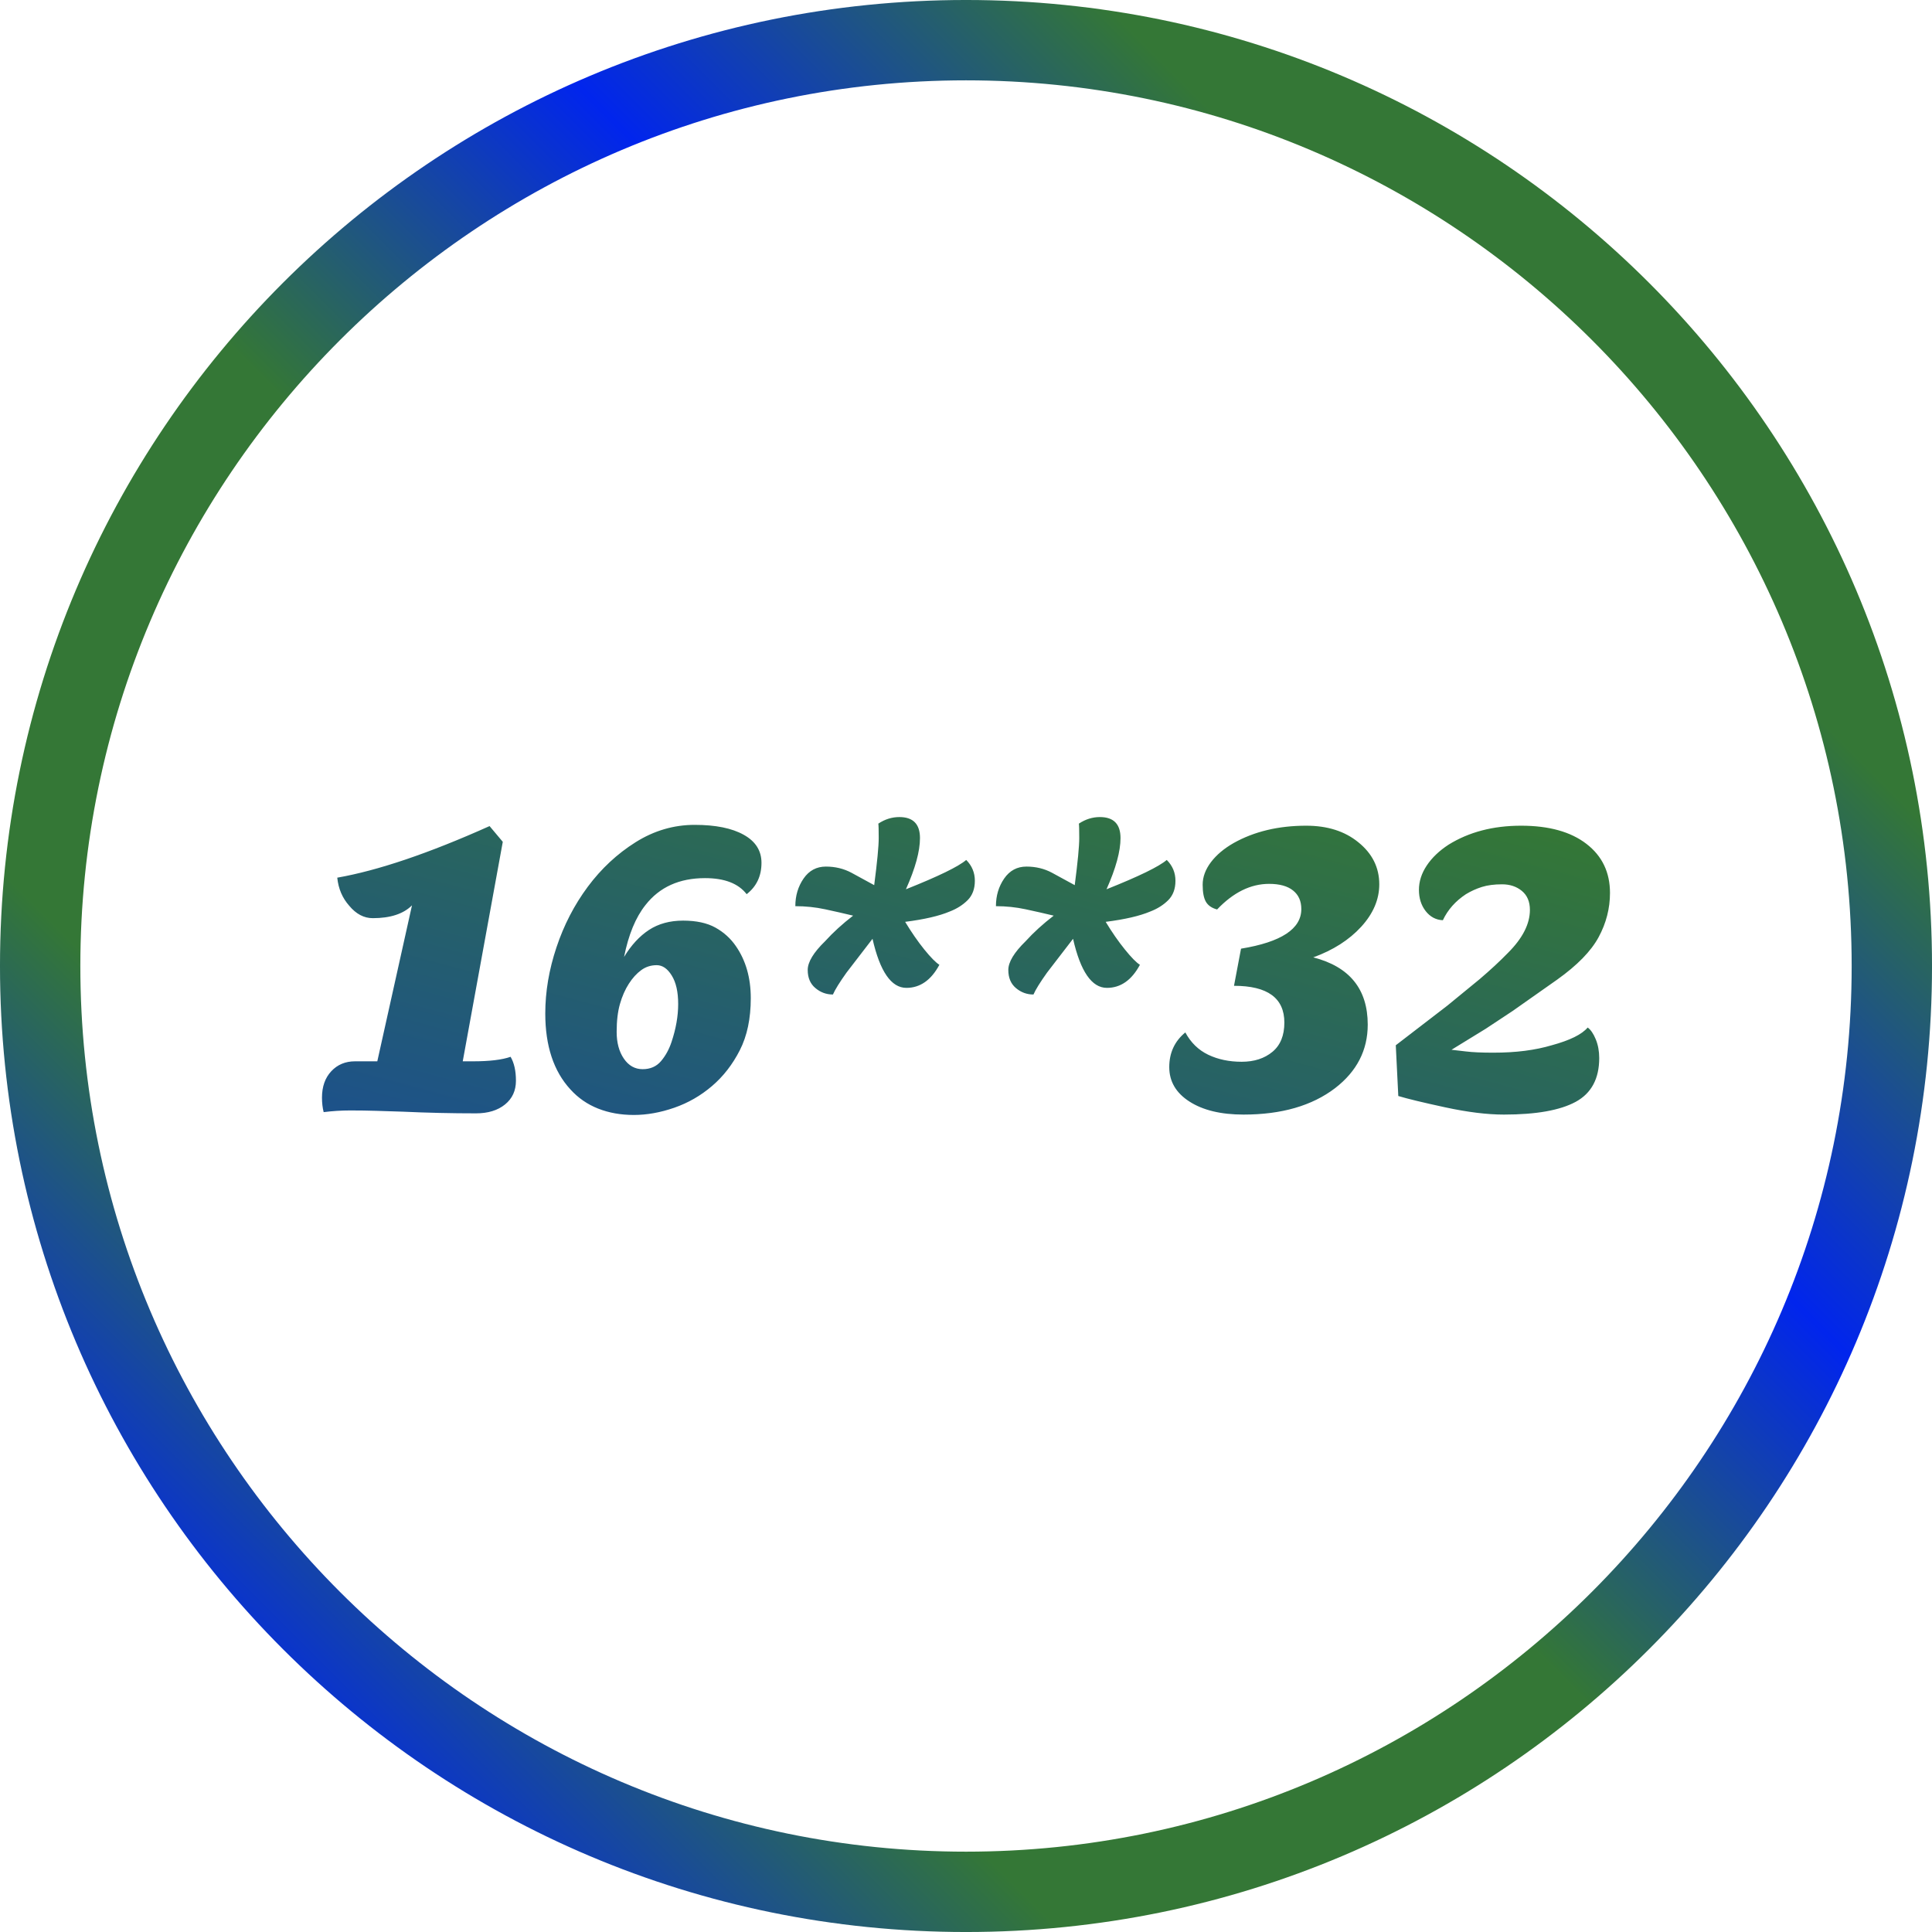
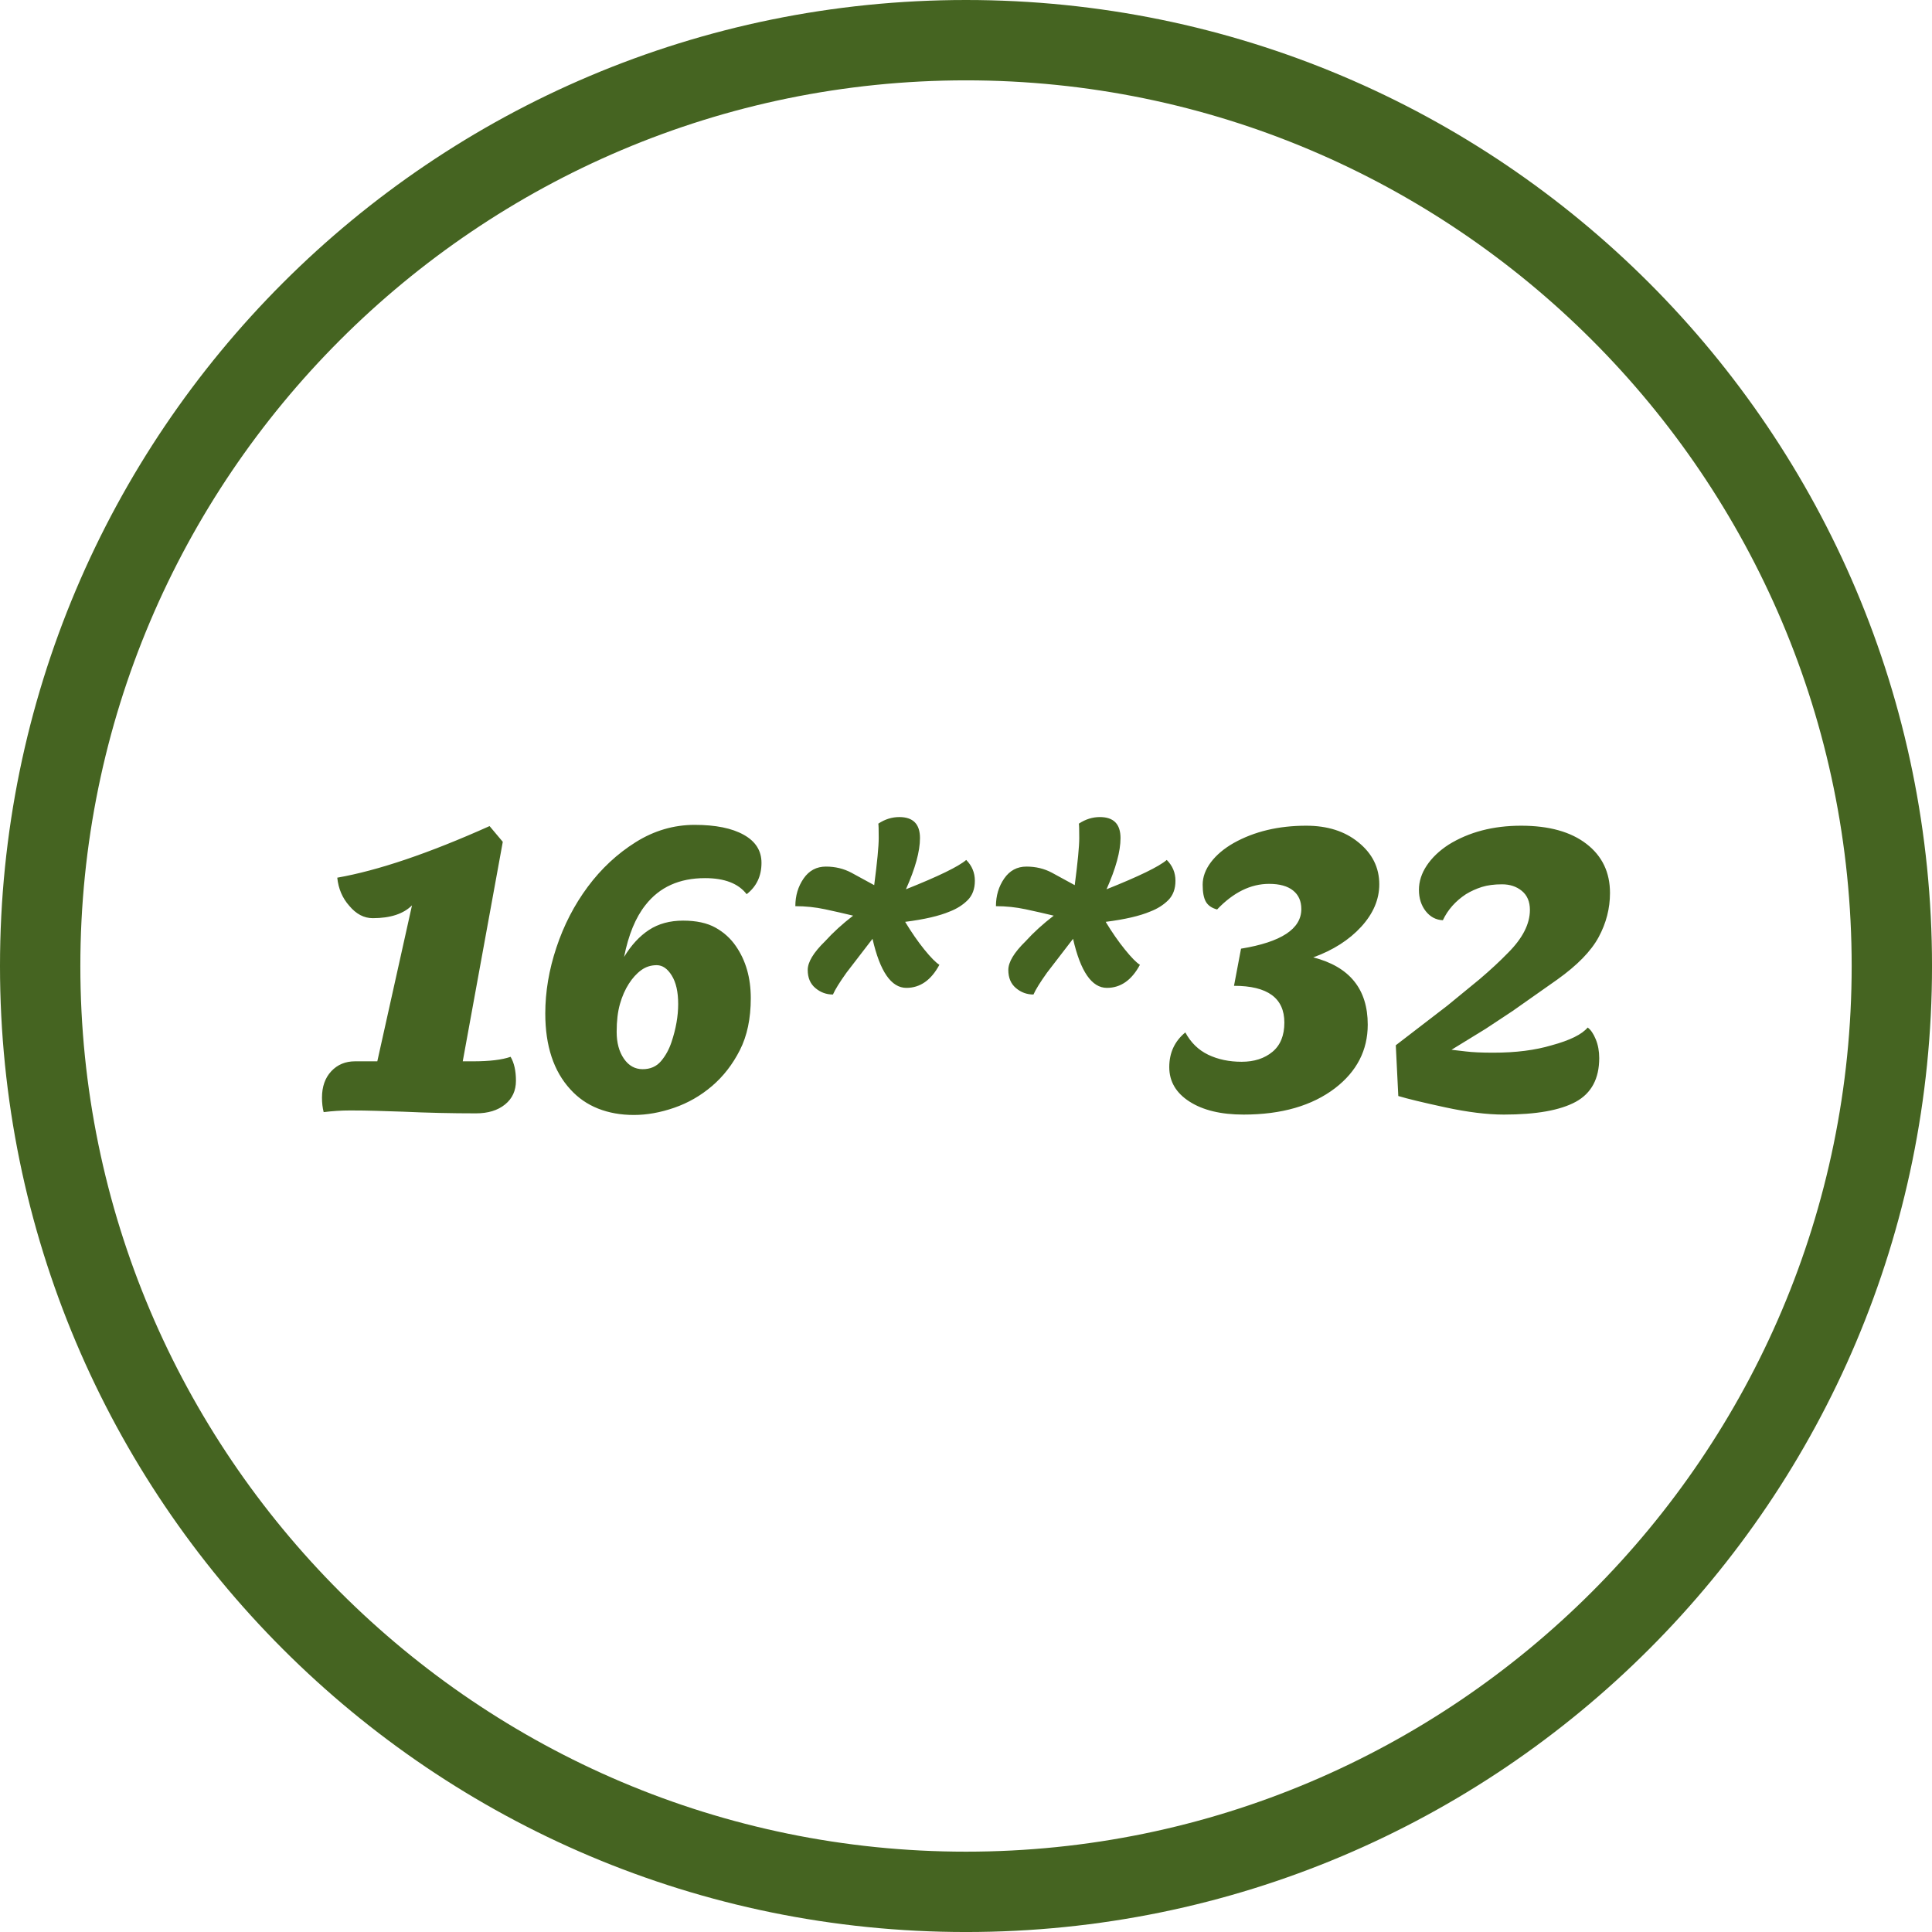
- <svg xmlns="http://www.w3.org/2000/svg" xmlns:xlink="http://www.w3.org/1999/xlink" width="150" height="150" version="1.1" viewBox="0 0 150 150">
+ <svg xmlns="http://www.w3.org/2000/svg" width="150" height="150" viewBox="0 0 150 150" version="1.0">
  <defs>
-     <linearGradient id="linearGradient14">
-       <stop stop-color="#347736" offset="0" />
-       <stop stop-color="#0125ed" offset="1" />
-     </linearGradient>
-     <linearGradient id="linearGradient24" x1="21.967" x2="128.03" y1="128.03" y2="21.967" gradientUnits="userSpaceOnUse" spreadMethod="reflect">
-       <stop stop-color="#347736" offset=".382" />
-       <stop stop-color="#0125ed" offset="1" />
-     </linearGradient>
-     <linearGradient id="linearGradient6" x1="21.967" x2="128.03" y1="128.03" y2="21.967" gradientUnits="userSpaceOnUse" spreadMethod="reflect" xlink:href="#linearGradient24" />
-     <linearGradient id="linearGradient8" x1="48.122" x2="101.88" y1="145.02" y2="4.982" gradientUnits="userSpaceOnUse" spreadMethod="reflect" xlink:href="#linearGradient24" />
    <filter id="editing-jagged" x="0" y="0" width="1" height="1">
      <feTurbulence baseFrequency="0" result="turb" seed="1" />
      <feDisplacementMap in="SourceGraphic" in2="turb" />
    </filter>
-     <linearGradient id="linearGradient15" x1="275.85" x2="224.15" y1="-20.132" y2="172.81" gradientUnits="userSpaceOnUse" xlink:href="#linearGradient14" />
  </defs>
-   <g transform="translate(8e-4,8e-4)">
-     <g fill="url(#linearGradient6)">
-       <g fill="url(#linearGradient6)">
-         <g transform="matrix(.36058 0 0 .36058 -17.309 -17.309)" fill="url(#linearGradient8)" style="mix-blend-mode:normal">
-           <path d="m256 48c-114.9 0-208 93.1-208 208s93.1 208 208 208 208-93.1 208-208-93.1-208-208-208zm0 398.7c-105.1 0-190.7-85.5-190.7-190.7 0-105.1 85.5-190.7 190.7-190.7 105.1 0 190.7 85.5 190.7 190.7 0 105.1-85.6 190.7-190.7 190.7z" fill="url(#linearGradient6)" />
+   <g transform="translate(.00116 .00116)" fill="#456421">
+     <g fill="#456421">
+       <g fill="#456421">
+         <g transform="matrix(.36058 0 0 .36058 -17.309 -17.309)" style="mix-blend-mode:normal">
+           <path d="m256 48c-114.9 0-208 93.1-208 208s93.1 208 208 208 208-93.1 208-208-93.1-208-208-208zm0 398.7c-105.1 0-190.7-85.5-190.7-190.7 0-105.1 85.5-190.7 190.7-190.7 105.1 0 190.7 85.5 190.7 190.7 0 105.1-85.6 190.7-190.7 190.7z" fill="#456421" />
        </g>
-         <g transform="matrix(.50063 0 0 .50063 -50.157 36.782)" fill="url(#linearGradient15)" filter="url(#editing-jagged)">
-           <g transform="translate(149.74 98.1)" fill="url(#linearGradient15)">
-             <g fill="url(#linearGradient15)">
-               <path d="m12.93 0.83-4.1-0.13q-1.98-0.06-4.06-0.06t-4.13 0.26q-0.26-1.03-0.26-2.24 0-2.56 1.44-4.1t3.68-1.54h3.46l5.38-24.19q-1.99 1.99-6.08 1.99-2.05 0-3.65-1.92-1.6-1.8-1.86-4.36 9.47-1.66 23.62-8l2.05 2.44-6.21 34.04h1.6q3.84 0 5.82-0.7 0.83 1.41 0.83 3.71 0 2.31-1.69 3.68-1.7 1.38-4.51 1.38-5.7 0-11.33-0.26zm53.31-33.73q-1.92-2.49-6.46-2.49-5.96 0-9.22 4.16-2.3 2.88-3.33 8.06 1.67-2.75 3.87-4.19 2.21-1.44 5.28-1.44 3.08 0 5.03 1.09t3.17 2.88q2.3 3.33 2.3 8.06 0 4.74-1.7 8.07-1.69 3.32-4.32 5.56-2.62 2.24-5.85 3.36t-6.27 1.12-5.54-0.99-4.29-2.97q-3.9-4.23-3.9-11.78 0-5.06 1.73-10.24 1.72-5.18 4.86-9.41 3.14-4.22 7.42-6.91 4.29-2.69 9.16-2.69 4.86 0 7.61 1.54 2.75 1.53 2.75 4.35 0 3.07-2.3 4.86zm-18.27 13.89q-0.87 1.35-1.38 3.14t-0.51 4.32 1.12 4.16 2.91 1.63 2.85-1.25 1.63-2.97q1.03-3.08 1.03-5.89 0-2.82-1-4.42-0.99-1.6-2.33-1.6-1.35 0-2.4 0.77-1.06 0.77-1.92 2.11zm43.04 0.64q-3.52 0-5.25-7.61l-4.03 5.24q-1.6 2.24-2.11 3.4-1.54 0-2.72-1-1.19-0.99-1.19-2.81 0-1.83 2.69-4.45 1.86-2.05 4.35-3.97-2.11-0.51-4.35-0.99t-4.61-0.48q0-2.43 1.28-4.29 1.28-1.85 3.46-1.85 2.17 0 3.97 0.96l3.52 1.92q0.7-5.38 0.7-7.3t-0.06-2.24q1.53-1.02 3.26-1.02 3.2 0 3.2 3.26 0 3.07-2.18 7.94 7.56-3.01 9.35-4.55 1.34 1.35 1.34 3.23 0 1.89-1.12 3.01t-2.78 1.76q-2.43 1.03-6.91 1.6 1.47 2.43 2.97 4.29 1.51 1.86 2.34 2.37-1.92 3.58-5.12 3.58zm31.1 0q-3.52 0-5.25-7.61l-4.03 5.24q-1.6 2.24-2.11 3.4-1.54 0-2.72-1-1.18-0.99-1.18-2.81 0-1.83 2.68-4.45 1.86-2.05 4.36-3.97-2.12-0.51-4.36-0.99t-4.6-0.48q0-2.43 1.28-4.29 1.28-1.85 3.45-1.85 2.18 0 3.97 0.96l3.52 1.92q0.7-5.38 0.7-7.3t-0.06-2.24q1.54-1.02 3.26-1.02 3.2 0 3.2 3.26 0 3.07-2.17 7.94 7.55-3.01 9.34-4.55 1.35 1.35 1.35 3.23 0 1.89-1.12 3.01t-2.79 1.76q-2.43 1.03-6.91 1.6 1.47 2.43 2.98 4.29 1.5 1.86 2.33 2.37-1.92 3.58-5.12 3.58zm32-4.73q8.45 2.17 8.45 10.43 0 5.95-5.06 9.85-5.37 4.1-14.2 4.1-5.25 0-8.39-2.02-3.13-2.01-3.13-5.34t2.49-5.38q1.28 2.37 3.55 3.46 2.28 1.09 5.19 1.09t4.77-1.54q1.85-1.53 1.85-4.54 0-5.7-7.81-5.7l1.09-5.76q9.35-1.53 9.35-6.14 0-1.86-1.28-2.88-1.28-1.03-3.72-1.03-4.28 0-8.06 3.97-1.22-0.32-1.73-1.18-0.51-0.87-0.51-2.66t1.28-3.49q1.28-1.69 3.52-2.97 4.8-2.69 11.26-2.69 4.93 0 8.07 2.56 3.26 2.62 3.26 6.53 0 3.52-2.81 6.59-2.82 3.07-7.43 4.74zm13.19 21.5-0.39-7.87 8-6.15 4.99-4.09q2.56-2.18 4.42-4.1 3.39-3.39 3.39-6.65 0-1.92-1.25-2.95-1.24-1.02-3.07-1.02-1.82 0-3.13 0.41-1.32 0.42-2.47 1.12-2.43 1.6-3.58 4.04-1.6-0.07-2.66-1.41-1.05-1.35-1.05-3.3t1.21-3.77q1.22-1.83 3.39-3.24 4.74-2.94 11.24-2.94 6.49 0 10.14 2.82 3.65 2.81 3.65 7.61 0 3.59-1.76 6.85t-6.43 6.59l-6.92 4.87-4.16 2.75-5.31 3.26 2.24 0.26q1.54 0.19 4.23 0.19 2.68 0 4.92-0.29t4.16-0.86q4.23-1.15 5.57-2.75 0.71 0.51 1.25 1.82t0.54 2.91q0 4.8-3.64 6.79-3.65 1.98-11.14 1.98-3.9 0-9.09-1.12-5.18-1.12-7.29-1.76z" fill="url(#linearGradient15)" />
+         <g transform="matrix(.50063 0 0 .50063 -50.157 36.782)" filter="url(#editing-jagged)">
+           <g transform="translate(149.74,98.1)" fill="#456421">
+             <g fill="#456421">
+               <path d="m12.93 0.83-4.1-0.13q-1.98-0.06-4.06-0.06t-4.13 0.26q-0.26-1.03-0.26-2.24 0-2.56 1.44-4.1t3.68-1.54h3.46l5.38-24.19q-1.99 1.99-6.08 1.99-2.05 0-3.65-1.92-1.6-1.8-1.86-4.36 9.47-1.66 23.62-8l2.05 2.44-6.21 34.04h1.6q3.84 0 5.82-0.7 0.83 1.41 0.83 3.71 0 2.31-1.69 3.68-1.7 1.38-4.51 1.38-5.7 0-11.33-0.26zm53.31-33.73q-1.92-2.49-6.46-2.49-5.96 0-9.22 4.16-2.3 2.88-3.33 8.06 1.67-2.75 3.87-4.19 2.21-1.44 5.28-1.44 3.08 0 5.03 1.09t3.17 2.88q2.3 3.33 2.3 8.06 0 4.74-1.7 8.07-1.69 3.32-4.32 5.56-2.62 2.24-5.85 3.36t-6.27 1.12-5.54-0.99-4.29-2.97q-3.9-4.23-3.9-11.78 0-5.06 1.73-10.24 1.72-5.18 4.86-9.41 3.14-4.22 7.42-6.91 4.29-2.69 9.16-2.69 4.86 0 7.61 1.54 2.75 1.53 2.75 4.35 0 3.07-2.3 4.86zm-18.27 13.89q-0.87 1.35-1.38 3.14t-0.51 4.32 1.12 4.16 2.91 1.63 2.85-1.25 1.63-2.97q1.03-3.08 1.03-5.89 0-2.82-1-4.42-0.99-1.6-2.33-1.6-1.35 0-2.4 0.77-1.06 0.77-1.92 2.11zm43.04 0.64q-3.52 0-5.25-7.61l-4.03 5.24q-1.6 2.24-2.11 3.4-1.54 0-2.72-1-1.19-0.99-1.19-2.81 0-1.83 2.69-4.45 1.86-2.05 4.35-3.97-2.11-0.51-4.35-0.99t-4.61-0.48q0-2.43 1.28-4.29 1.28-1.85 3.46-1.85 2.17 0 3.97 0.96l3.52 1.92q0.7-5.38 0.7-7.3t-0.06-2.24q1.53-1.02 3.26-1.02 3.2 0 3.2 3.26 0 3.07-2.18 7.94 7.56-3.01 9.35-4.55 1.34 1.35 1.34 3.23 0 1.89-1.12 3.01t-2.78 1.76q-2.43 1.03-6.91 1.6 1.47 2.43 2.97 4.29 1.51 1.86 2.34 2.37-1.92 3.58-5.12 3.58zm31.1 0q-3.52 0-5.25-7.61l-4.03 5.24q-1.6 2.24-2.11 3.4-1.54 0-2.72-1-1.18-0.99-1.18-2.81 0-1.83 2.68-4.45 1.86-2.05 4.36-3.97-2.12-0.51-4.36-0.99t-4.6-0.48q0-2.43 1.28-4.29 1.28-1.85 3.45-1.85 2.18 0 3.97 0.96l3.52 1.92q0.7-5.38 0.7-7.3t-0.06-2.24q1.54-1.02 3.26-1.02 3.2 0 3.2 3.26 0 3.07-2.17 7.94 7.55-3.01 9.34-4.55 1.35 1.35 1.35 3.23 0 1.89-1.12 3.01t-2.79 1.76q-2.43 1.03-6.91 1.6 1.47 2.43 2.98 4.29 1.5 1.86 2.33 2.37-1.92 3.58-5.12 3.58zm32-4.73q8.45 2.17 8.45 10.43 0 5.95-5.06 9.85-5.37 4.1-14.2 4.1-5.25 0-8.39-2.02-3.13-2.01-3.13-5.34t2.49-5.38q1.28 2.37 3.55 3.46 2.28 1.09 5.19 1.09t4.77-1.54q1.85-1.53 1.85-4.54 0-5.7-7.81-5.7l1.09-5.76q9.35-1.53 9.35-6.14 0-1.86-1.28-2.88-1.28-1.03-3.72-1.03-4.28 0-8.06 3.97-1.22-0.32-1.73-1.18-0.51-0.87-0.51-2.66t1.28-3.49q1.28-1.69 3.52-2.97 4.8-2.69 11.26-2.69 4.93 0 8.07 2.56 3.26 2.62 3.26 6.53 0 3.52-2.81 6.59-2.82 3.07-7.43 4.74zm13.19 21.5-0.39-7.87 8-6.15 4.99-4.09q2.56-2.18 4.42-4.1 3.39-3.39 3.39-6.65 0-1.92-1.25-2.95-1.24-1.02-3.07-1.02-1.82 0-3.13 0.41-1.32 0.42-2.47 1.12-2.43 1.6-3.58 4.04-1.6-0.07-2.66-1.41-1.05-1.35-1.05-3.3t1.21-3.77q1.22-1.83 3.39-3.24 4.74-2.94 11.24-2.94 6.49 0 10.14 2.82 3.65 2.81 3.65 7.61 0 3.59-1.76 6.85t-6.43 6.59l-6.92 4.87-4.16 2.75-5.31 3.26 2.24 0.26q1.54 0.19 4.23 0.19 2.68 0 4.92-0.29t4.16-0.86q4.23-1.15 5.57-2.75 0.71 0.51 1.25 1.82t0.54 2.91q0 4.8-3.64 6.79-3.65 1.98-11.14 1.98-3.9 0-9.09-1.12-5.18-1.12-7.29-1.76z" fill="#456421" />
            </g>
          </g>
        </g>
      </g>
    </g>
  </g>
</svg>
